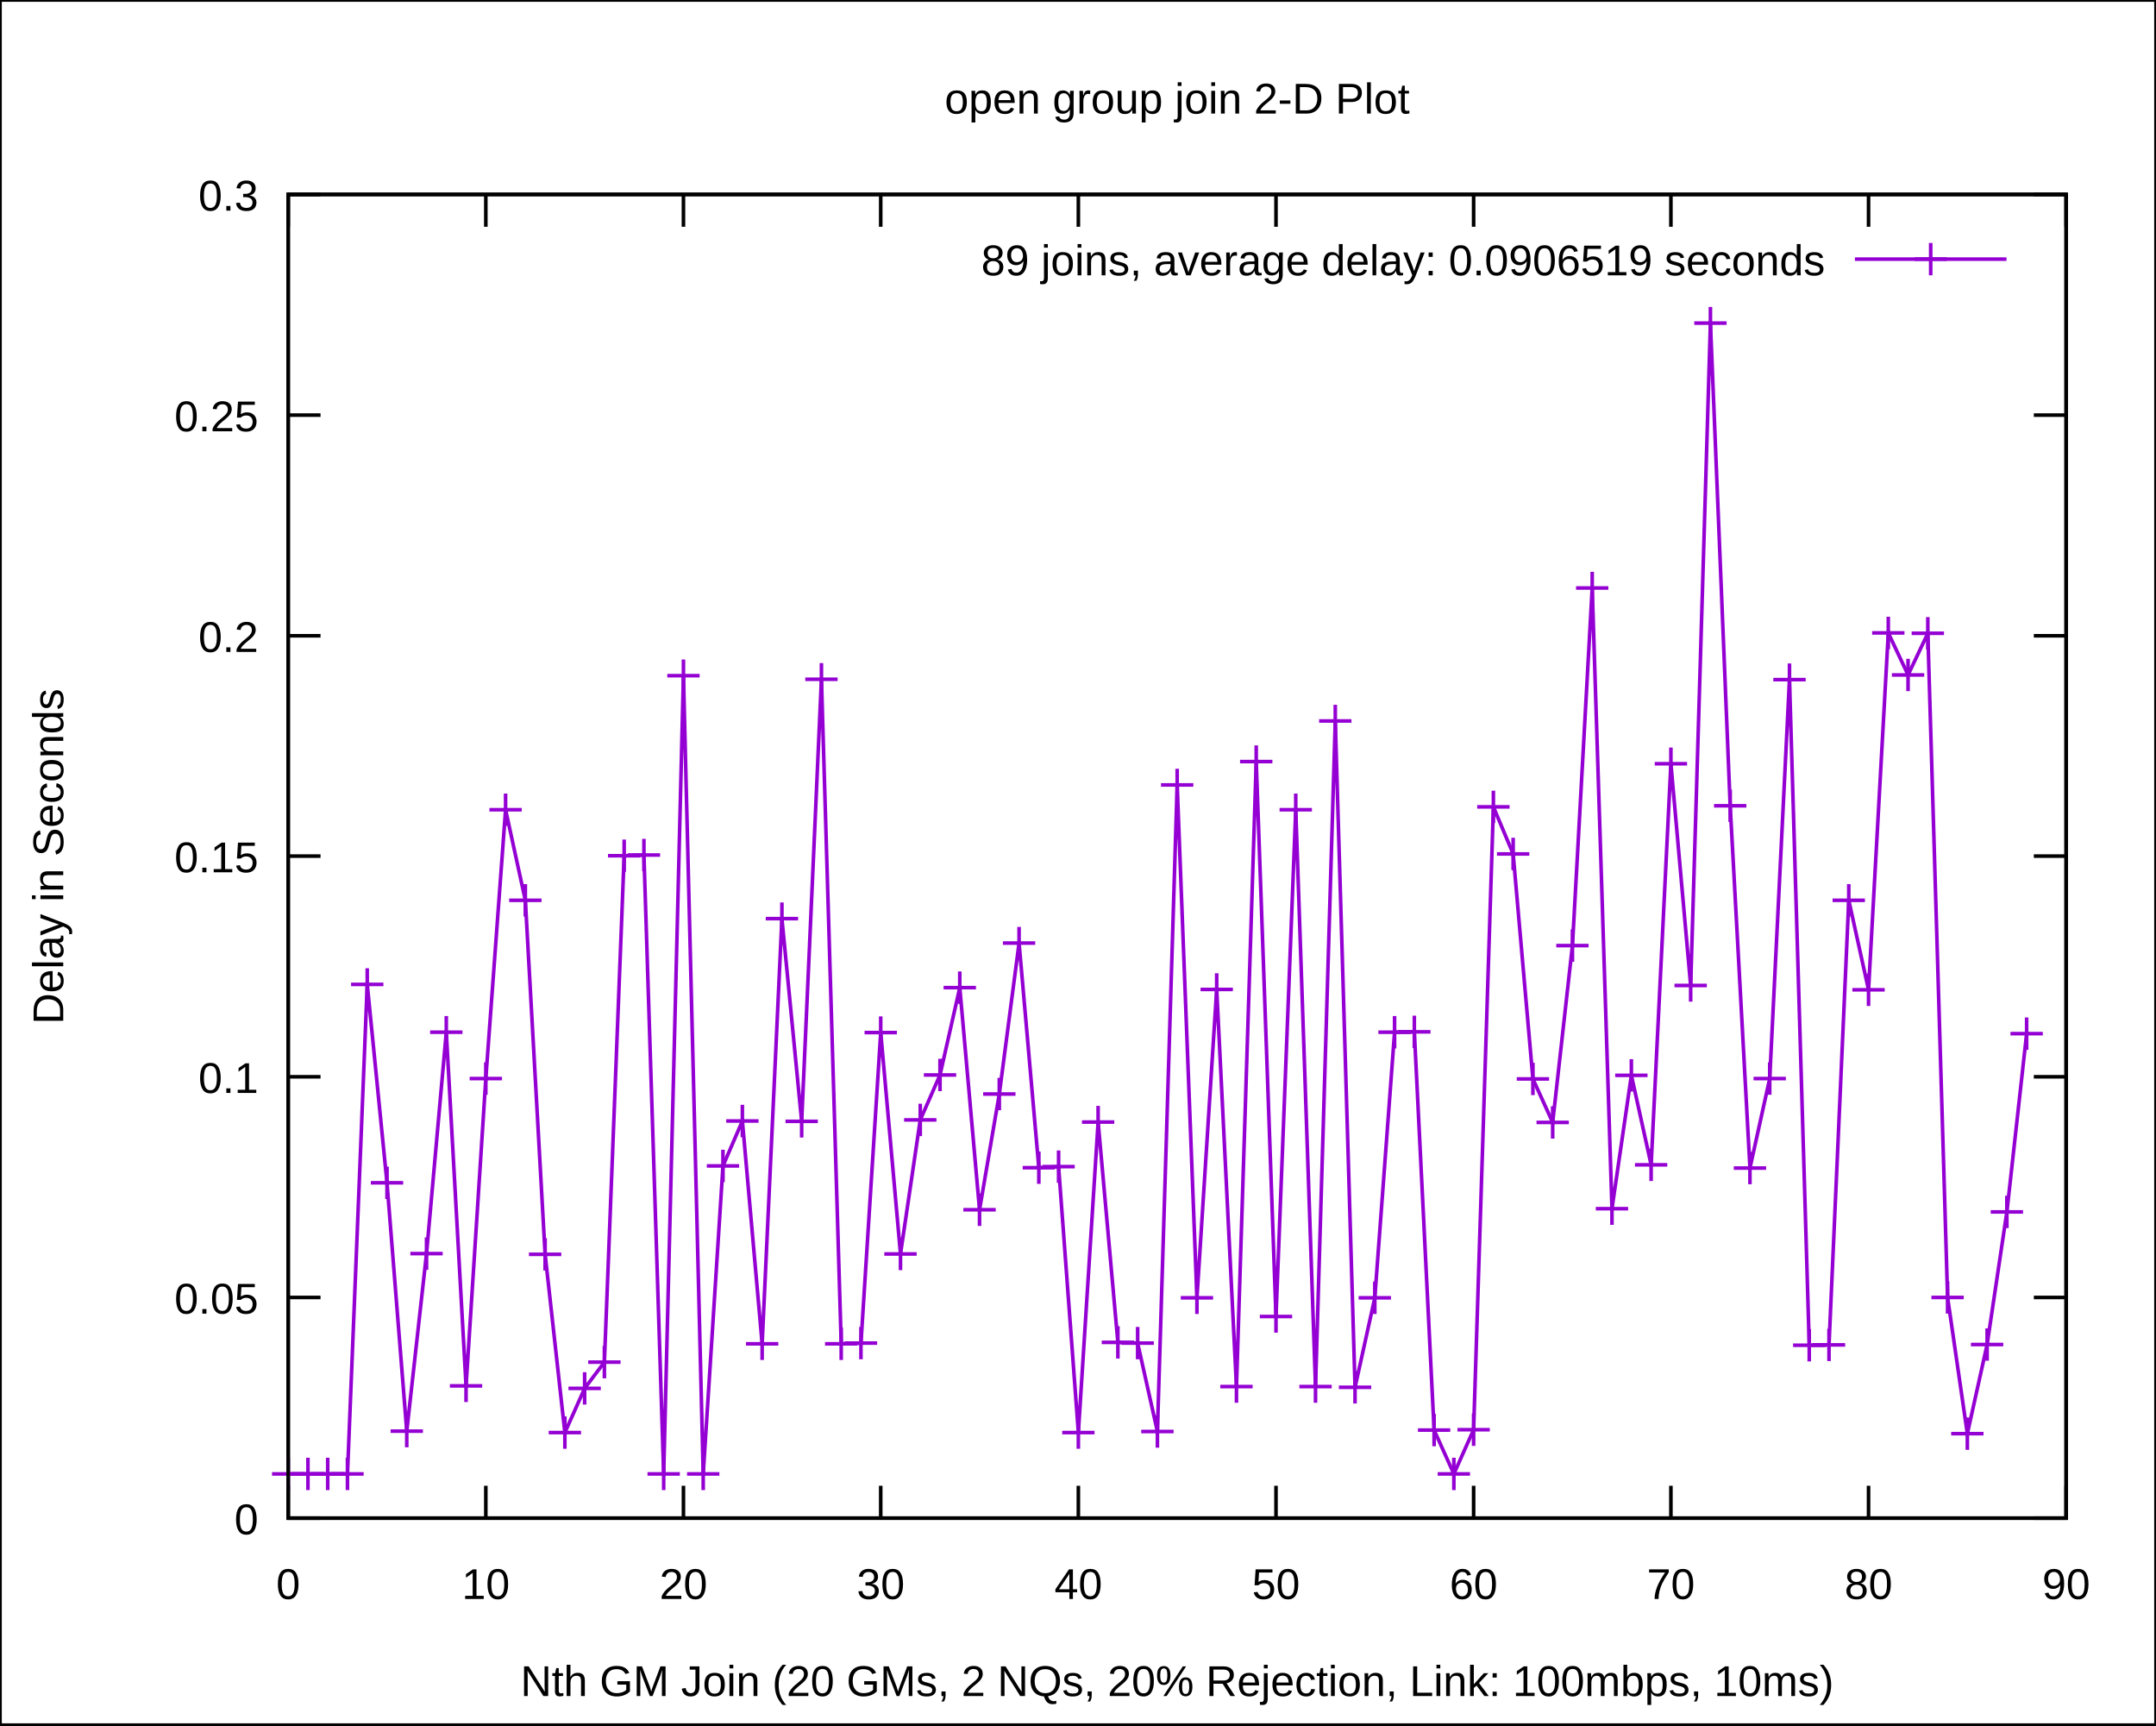
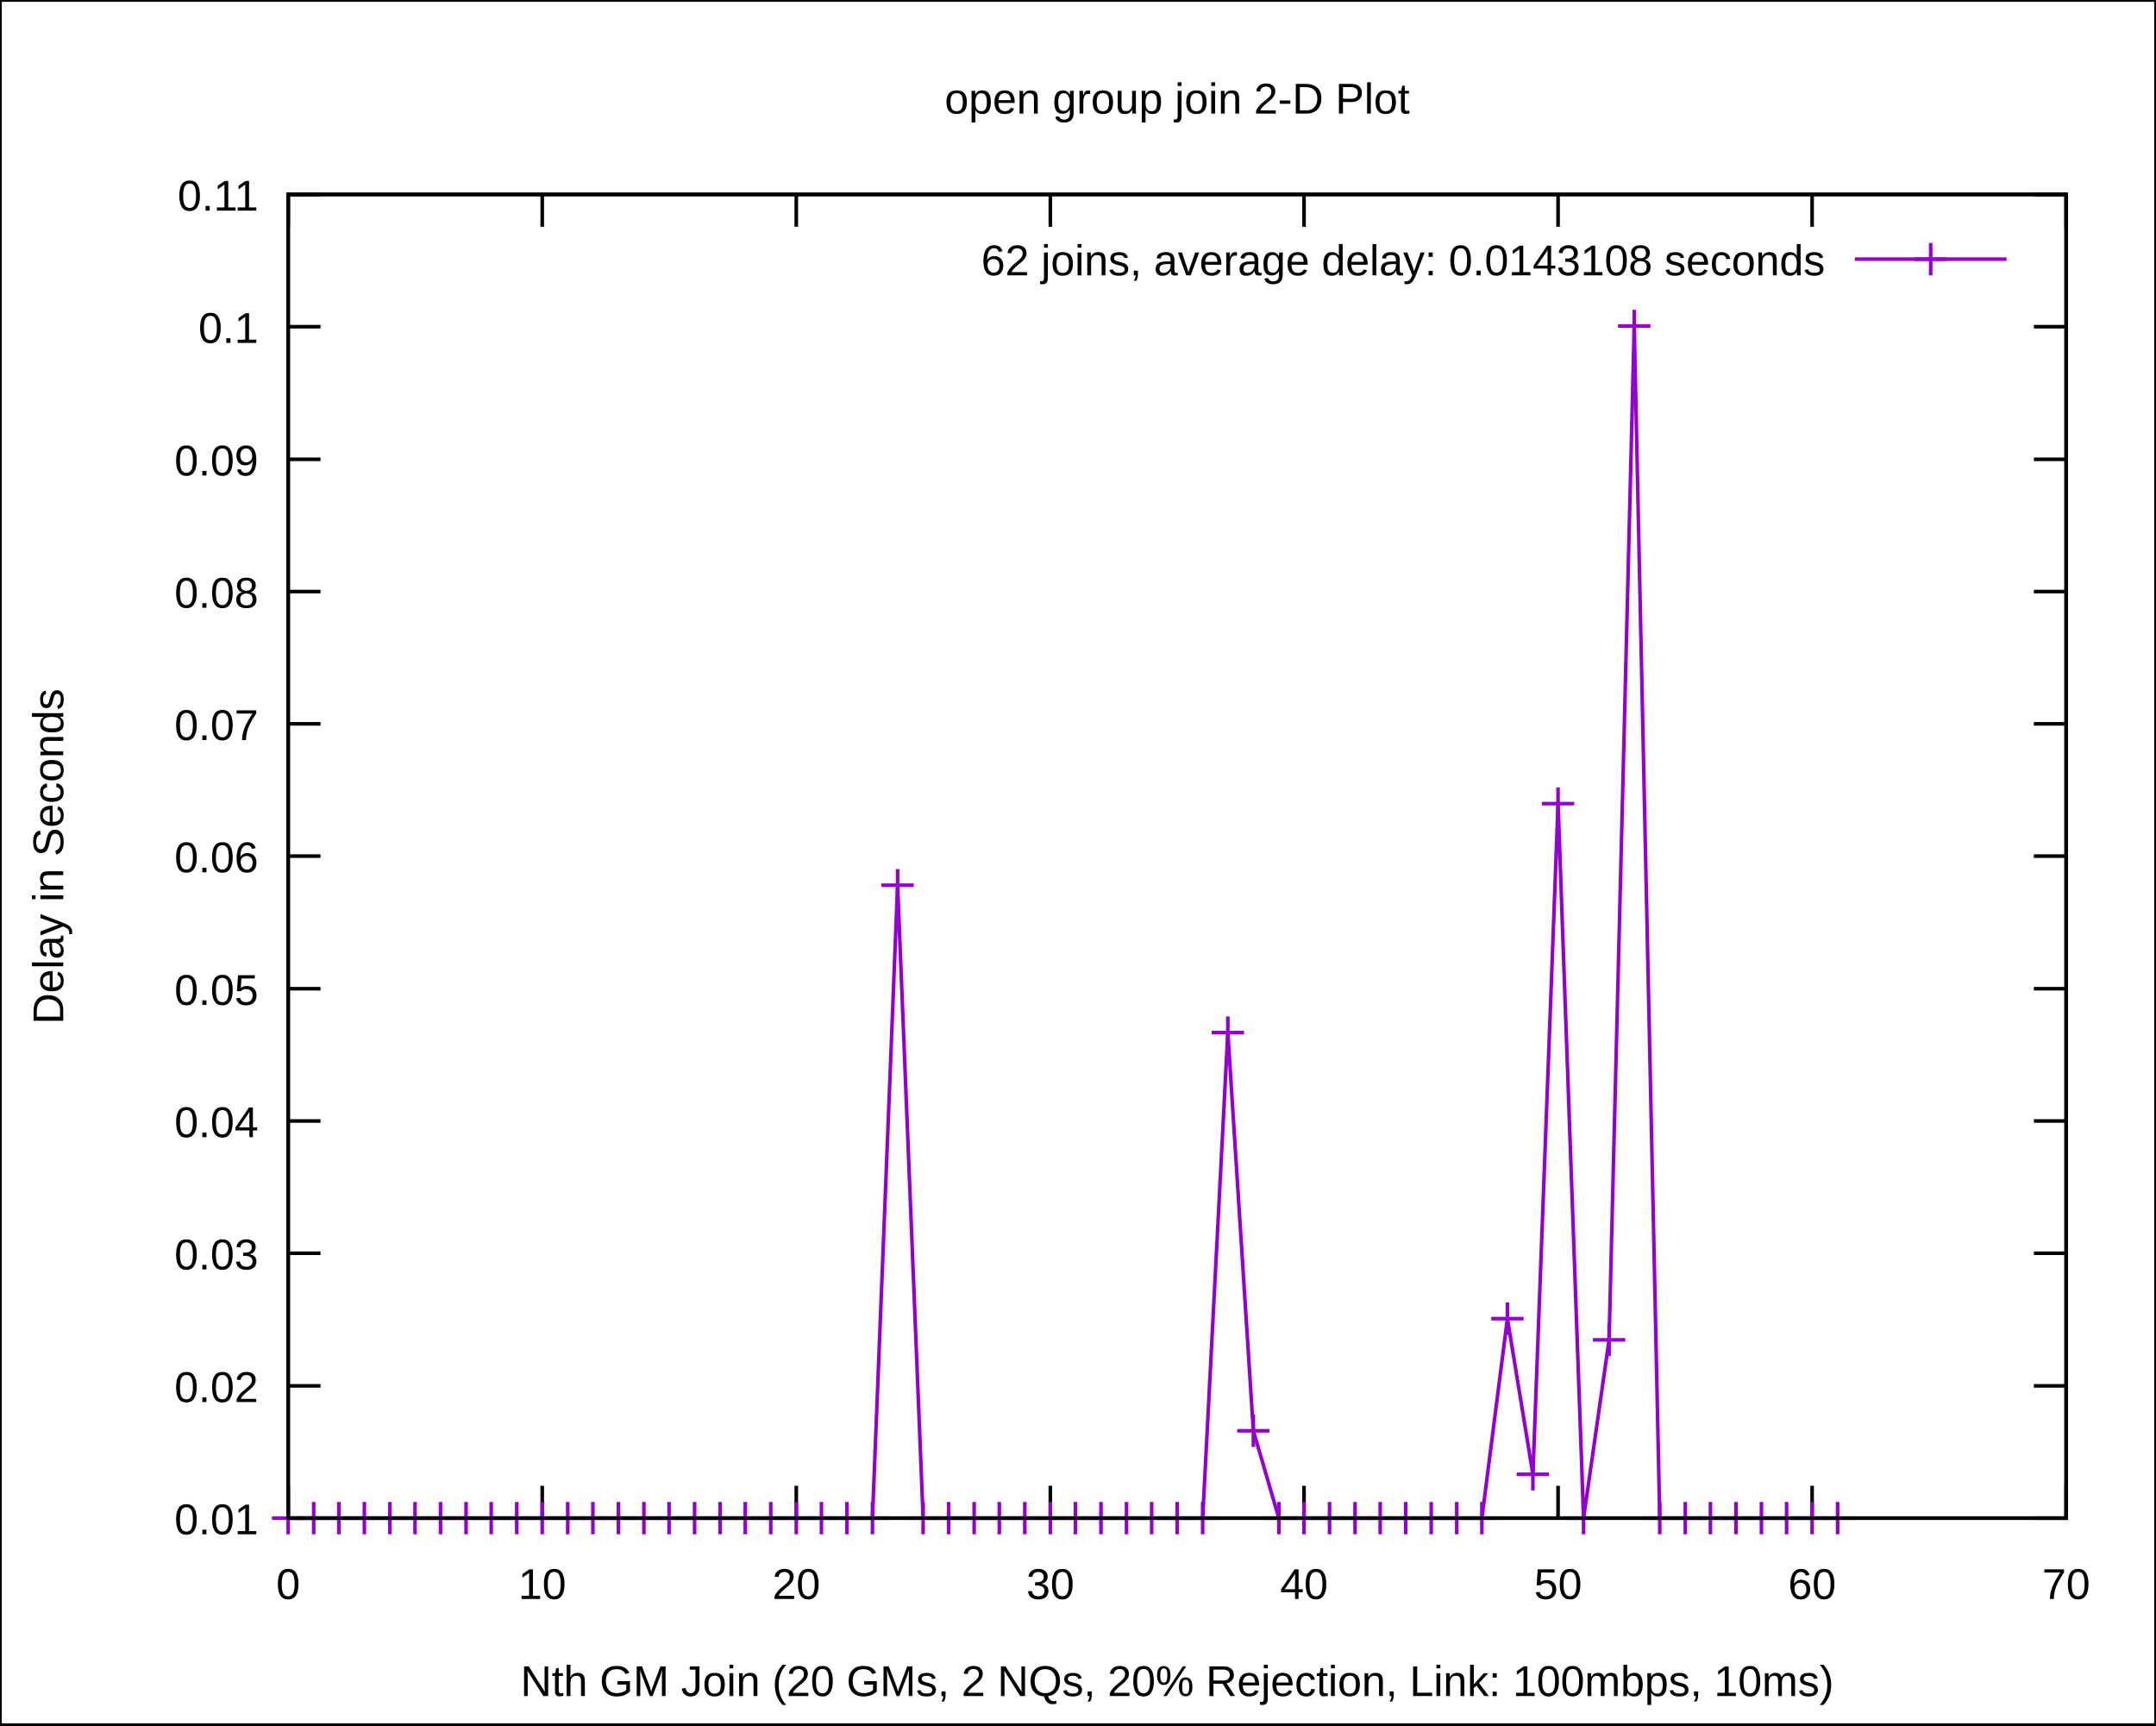
<svg xmlns="http://www.w3.org/2000/svg" xmlns:xlink="http://www.w3.org/1999/xlink" width="600" height="480" viewBox="0 0 600 480">
  <rect x="0" y="0" width="600" height="480" fill="#ffffff" stroke="black" stroke-width="1" />
  <g id="gnuplot_canvas">
    <defs>
      <circle id="gpDot" r="0.5" stroke-width="0.5" />
      <path id="gpPt0" stroke-width="0.222" stroke="currentColor" d="M-1,0 h2 M0,-1 v2" />
      <path id="gpPt1" stroke-width="0.222" stroke="currentColor" d="M-1,-1 L1,1 M1,-1 L-1,1" />
      <path id="gpPt2" stroke-width="0.222" stroke="currentColor" d="M-1,0 L1,0 M0,-1 L0,1 M-1,-1 L1,1 M-1,1 L1,-1" />
      <rect id="gpPt3" stroke-width="0.222" stroke="currentColor" x="-1" y="-1" width="2" height="2" />
      <rect id="gpPt4" stroke-width="0.222" stroke="currentColor" fill="currentColor" x="-1" y="-1" width="2" height="2" />
      <circle id="gpPt5" stroke-width="0.222" stroke="currentColor" cx="0" cy="0" r="1" />
      <use xlink:href="#gpPt5" id="gpPt6" fill="currentColor" stroke="none" />
      <path id="gpPt7" stroke-width="0.222" stroke="currentColor" d="M0,-1.33 L-1.33,0.67 L1.33,0.67 z" />
      <use xlink:href="#gpPt7" id="gpPt8" fill="currentColor" stroke="none" />
      <use xlink:href="#gpPt7" id="gpPt9" stroke="currentColor" transform="rotate(180)" />
      <use xlink:href="#gpPt9" id="gpPt10" fill="currentColor" stroke="none" />
      <use xlink:href="#gpPt3" id="gpPt11" stroke="currentColor" transform="rotate(45)" />
      <use xlink:href="#gpPt11" id="gpPt12" fill="currentColor" stroke="none" />
      <path id="gpPt13" stroke-width="0.222" stroke="currentColor" d="M0,1.330 L1.265,0.411 L0.782,-1.067 L-0.782,-1.076 L-1.265,0.411 z" />
      <use xlink:href="#gpPt13" id="gpPt14" fill="currentColor" stroke="none" />
      <filter id="textbox" filterUnits="objectBoundingBox" x="0" y="0" height="1" width="1">
        <feFlood flood-color="white" flood-opacity="1" result="bgnd" />
        <feComposite in="SourceGraphic" in2="bgnd" operator="atop" />
      </filter>
      <filter id="greybox" filterUnits="objectBoundingBox" x="0" y="0" height="1" width="1">
        <feFlood flood-color="lightgrey" flood-opacity="1" result="grey" />
        <feComposite in="SourceGraphic" in2="grey" operator="atop" />
      </filter>
    </defs>
    <g fill="none" color="white" stroke="currentColor" stroke-width="1.00" stroke-linecap="butt" stroke-linejoin="miter">
</g>
    <g fill="none" color="black" stroke="currentColor" stroke-width="1.00" stroke-linecap="butt" stroke-linejoin="miter">
      <path stroke="black" d="M80.2,422.4 L89.2,422.4 M575.0,422.4 L566.0,422.4  " />
      <g transform="translate(71.9,426.9)" stroke="none" fill="black" font-family="Arial" font-size="12.00" text-anchor="end">
        <text>
-           <tspan font-family="Arial"> 0</tspan>
-         </text>
-       </g>
-     </g>
-     <g fill="none" color="black" stroke="currentColor" stroke-width="1.00" stroke-linecap="butt" stroke-linejoin="miter">
-       <path stroke="black" d="M80.2,361.0 L89.2,361.0 M575.0,361.0 L566.0,361.0  " />
-       <g transform="translate(71.9,365.5)" stroke="none" fill="black" font-family="Arial" font-size="12.00" text-anchor="end">
+           <tspan font-family="Arial"> 0.01</tspan>
+         </text>
+       </g>
+     </g>
+     <g fill="none" color="black" stroke="currentColor" stroke-width="1.00" stroke-linecap="butt" stroke-linejoin="miter">
+       <path stroke="black" d="M80.2,385.6 L89.2,385.6 M575.0,385.6 L566.0,385.6  " />
+       <g transform="translate(71.9,390.1)" stroke="none" fill="black" font-family="Arial" font-size="12.00" text-anchor="end">
+         <text>
+           <tspan font-family="Arial"> 0.02</tspan>
+         </text>
+       </g>
+     </g>
+     <g fill="none" color="black" stroke="currentColor" stroke-width="1.00" stroke-linecap="butt" stroke-linejoin="miter">
+       <path stroke="black" d="M80.2,348.7 L89.2,348.7 M575.0,348.7 L566.0,348.7  " />
+       <g transform="translate(71.9,353.2)" stroke="none" fill="black" font-family="Arial" font-size="12.00" text-anchor="end">
+         <text>
+           <tspan font-family="Arial"> 0.03</tspan>
+         </text>
+       </g>
+     </g>
+     <g fill="none" color="black" stroke="currentColor" stroke-width="1.00" stroke-linecap="butt" stroke-linejoin="miter">
+       <path stroke="black" d="M80.2,311.9 L89.2,311.9 M575.0,311.9 L566.0,311.9  " />
+       <g transform="translate(71.9,316.4)" stroke="none" fill="black" font-family="Arial" font-size="12.00" text-anchor="end">
+         <text>
+           <tspan font-family="Arial"> 0.04</tspan>
+         </text>
+       </g>
+     </g>
+     <g fill="none" color="black" stroke="currentColor" stroke-width="1.00" stroke-linecap="butt" stroke-linejoin="miter">
+       <path stroke="black" d="M80.2,275.1 L89.2,275.1 M575.0,275.1 L566.0,275.1  " />
+       <g transform="translate(71.9,279.6)" stroke="none" fill="black" font-family="Arial" font-size="12.00" text-anchor="end">
        <text>
          <tspan font-family="Arial"> 0.05</tspan>
-         </text>
-       </g>
-     </g>
-     <g fill="none" color="black" stroke="currentColor" stroke-width="1.00" stroke-linecap="butt" stroke-linejoin="miter">
-       <path stroke="black" d="M80.2,299.6 L89.2,299.6 M575.0,299.6 L566.0,299.6  " />
-       <g transform="translate(71.9,304.1)" stroke="none" fill="black" font-family="Arial" font-size="12.00" text-anchor="end">
-         <text>
-           <tspan font-family="Arial"> 0.1</tspan>
        </text>
      </g>
    </g>
    <g fill="none" color="black" stroke="currentColor" stroke-width="1.00" stroke-linecap="butt" stroke-linejoin="miter">
      <path stroke="black" d="M80.2,238.2 L89.2,238.2 M575.0,238.2 L566.0,238.2  " />
      <g transform="translate(71.9,242.7)" stroke="none" fill="black" font-family="Arial" font-size="12.00" text-anchor="end">
        <text>
-           <tspan font-family="Arial"> 0.15</tspan>
-         </text>
-       </g>
-     </g>
-     <g fill="none" color="black" stroke="currentColor" stroke-width="1.00" stroke-linecap="butt" stroke-linejoin="miter">
-       <path stroke="black" d="M80.2,176.9 L89.2,176.9 M575.0,176.9 L566.0,176.9  " />
-       <g transform="translate(71.9,181.4)" stroke="none" fill="black" font-family="Arial" font-size="12.00" text-anchor="end">
-         <text>
-           <tspan font-family="Arial"> 0.2</tspan>
-         </text>
-       </g>
-     </g>
-     <g fill="none" color="black" stroke="currentColor" stroke-width="1.00" stroke-linecap="butt" stroke-linejoin="miter">
-       <path stroke="black" d="M80.2,115.5 L89.2,115.5 M575.0,115.5 L566.0,115.5  " />
-       <g transform="translate(71.9,120.0)" stroke="none" fill="black" font-family="Arial" font-size="12.00" text-anchor="end">
-         <text>
-           <tspan font-family="Arial"> 0.25</tspan>
+           <tspan font-family="Arial"> 0.06</tspan>
+         </text>
+       </g>
+     </g>
+     <g fill="none" color="black" stroke="currentColor" stroke-width="1.00" stroke-linecap="butt" stroke-linejoin="miter">
+       <path stroke="black" d="M80.2,201.4 L89.2,201.4 M575.0,201.4 L566.0,201.4  " />
+       <g transform="translate(71.9,205.9)" stroke="none" fill="black" font-family="Arial" font-size="12.00" text-anchor="end">
+         <text>
+           <tspan font-family="Arial"> 0.07</tspan>
+         </text>
+       </g>
+     </g>
+     <g fill="none" color="black" stroke="currentColor" stroke-width="1.00" stroke-linecap="butt" stroke-linejoin="miter">
+       <path stroke="black" d="M80.2,164.6 L89.2,164.6 M575.0,164.6 L566.0,164.6  " />
+       <g transform="translate(71.9,169.1)" stroke="none" fill="black" font-family="Arial" font-size="12.00" text-anchor="end">
+         <text>
+           <tspan font-family="Arial"> 0.08</tspan>
+         </text>
+       </g>
+     </g>
+     <g fill="none" color="black" stroke="currentColor" stroke-width="1.00" stroke-linecap="butt" stroke-linejoin="miter">
+       <path stroke="black" d="M80.2,127.8 L89.2,127.8 M575.0,127.8 L566.0,127.8  " />
+       <g transform="translate(71.9,132.3)" stroke="none" fill="black" font-family="Arial" font-size="12.00" text-anchor="end">
+         <text>
+           <tspan font-family="Arial"> 0.09</tspan>
+         </text>
+       </g>
+     </g>
+     <g fill="none" color="black" stroke="currentColor" stroke-width="1.00" stroke-linecap="butt" stroke-linejoin="miter">
+       <path stroke="black" d="M80.2,90.9 L89.2,90.9 M575.0,90.9 L566.0,90.9  " />
+       <g transform="translate(71.9,95.4)" stroke="none" fill="black" font-family="Arial" font-size="12.00" text-anchor="end">
+         <text>
+           <tspan font-family="Arial"> 0.1</tspan>
        </text>
      </g>
    </g>
    <g fill="none" color="black" stroke="currentColor" stroke-width="1.00" stroke-linecap="butt" stroke-linejoin="miter">
      <path stroke="black" d="M80.2,54.1 L89.2,54.1 M575.0,54.1 L566.0,54.1  " />
      <g transform="translate(71.9,58.6)" stroke="none" fill="black" font-family="Arial" font-size="12.00" text-anchor="end">
        <text>
-           <tspan font-family="Arial"> 0.3</tspan>
+           <tspan font-family="Arial"> 0.11</tspan>
        </text>
      </g>
    </g>
    <g fill="none" color="black" stroke="currentColor" stroke-width="1.00" stroke-linecap="butt" stroke-linejoin="miter">
      <path stroke="black" d="M80.2,422.4 L80.2,413.4 M80.2,54.1 L80.2,63.1  " />
      <g transform="translate(80.2,444.9)" stroke="none" fill="black" font-family="Arial" font-size="12.00" text-anchor="middle">
        <text>
          <tspan font-family="Arial"> 0</tspan>
        </text>
      </g>
    </g>
    <g fill="none" color="black" stroke="currentColor" stroke-width="1.00" stroke-linecap="butt" stroke-linejoin="miter">
-       <path stroke="black" d="M135.2,422.4 L135.2,413.4 M135.2,54.1 L135.2,63.1  " />
-       <g transform="translate(135.2,444.9)" stroke="none" fill="black" font-family="Arial" font-size="12.00" text-anchor="middle">
+       <path stroke="black" d="M150.9,422.4 L150.9,413.4 M150.9,54.1 L150.9,63.1  " />
+       <g transform="translate(150.9,444.9)" stroke="none" fill="black" font-family="Arial" font-size="12.00" text-anchor="middle">
        <text>
          <tspan font-family="Arial"> 10</tspan>
        </text>
      </g>
    </g>
    <g fill="none" color="black" stroke="currentColor" stroke-width="1.00" stroke-linecap="butt" stroke-linejoin="miter">
-       <path stroke="black" d="M190.2,422.4 L190.2,413.4 M190.2,54.1 L190.2,63.1  " />
-       <g transform="translate(190.2,444.9)" stroke="none" fill="black" font-family="Arial" font-size="12.00" text-anchor="middle">
+       <path stroke="black" d="M221.6,422.4 L221.6,413.4 M221.6,54.1 L221.6,63.1  " />
+       <g transform="translate(221.6,444.9)" stroke="none" fill="black" font-family="Arial" font-size="12.00" text-anchor="middle">
        <text>
          <tspan font-family="Arial"> 20</tspan>
        </text>
      </g>
    </g>
    <g fill="none" color="black" stroke="currentColor" stroke-width="1.00" stroke-linecap="butt" stroke-linejoin="miter">
-       <path stroke="black" d="M245.1,422.4 L245.1,413.4 M245.1,54.1 L245.1,63.1  " />
-       <g transform="translate(245.1,444.9)" stroke="none" fill="black" font-family="Arial" font-size="12.00" text-anchor="middle">
+       <path stroke="black" d="M292.3,422.4 L292.3,413.4 M292.3,54.1 L292.3,63.1  " />
+       <g transform="translate(292.3,444.9)" stroke="none" fill="black" font-family="Arial" font-size="12.00" text-anchor="middle">
        <text>
          <tspan font-family="Arial"> 30</tspan>
        </text>
      </g>
    </g>
    <g fill="none" color="black" stroke="currentColor" stroke-width="1.00" stroke-linecap="butt" stroke-linejoin="miter">
-       <path stroke="black" d="M300.1,422.4 L300.1,413.4 M300.1,54.1 L300.1,63.1  " />
-       <g transform="translate(300.1,444.9)" stroke="none" fill="black" font-family="Arial" font-size="12.00" text-anchor="middle">
+       <path stroke="black" d="M362.9,422.4 L362.9,413.4 M362.9,54.1 L362.9,63.1  " />
+       <g transform="translate(362.9,444.9)" stroke="none" fill="black" font-family="Arial" font-size="12.00" text-anchor="middle">
        <text>
          <tspan font-family="Arial"> 40</tspan>
        </text>
      </g>
    </g>
    <g fill="none" color="black" stroke="currentColor" stroke-width="1.00" stroke-linecap="butt" stroke-linejoin="miter">
-       <path stroke="black" d="M355.1,422.4 L355.1,413.4 M355.1,54.1 L355.1,63.1  " />
-       <g transform="translate(355.1,444.9)" stroke="none" fill="black" font-family="Arial" font-size="12.00" text-anchor="middle">
+       <path stroke="black" d="M433.6,422.4 L433.6,413.4 M433.6,54.1 L433.6,63.1  " />
+       <g transform="translate(433.6,444.9)" stroke="none" fill="black" font-family="Arial" font-size="12.00" text-anchor="middle">
        <text>
          <tspan font-family="Arial"> 50</tspan>
        </text>
      </g>
    </g>
    <g fill="none" color="black" stroke="currentColor" stroke-width="1.00" stroke-linecap="butt" stroke-linejoin="miter">
-       <path stroke="black" d="M410.1,422.4 L410.1,413.4 M410.1,54.1 L410.1,63.1  " />
-       <g transform="translate(410.1,444.9)" stroke="none" fill="black" font-family="Arial" font-size="12.00" text-anchor="middle">
+       <path stroke="black" d="M504.3,422.4 L504.3,413.4 M504.3,54.1 L504.3,63.1  " />
+       <g transform="translate(504.3,444.9)" stroke="none" fill="black" font-family="Arial" font-size="12.00" text-anchor="middle">
        <text>
          <tspan font-family="Arial"> 60</tspan>
-         </text>
-       </g>
-     </g>
-     <g fill="none" color="black" stroke="currentColor" stroke-width="1.00" stroke-linecap="butt" stroke-linejoin="miter">
-       <path stroke="black" d="M465.0,422.4 L465.0,413.4 M465.0,54.1 L465.0,63.1  " />
-       <g transform="translate(465.0,444.9)" stroke="none" fill="black" font-family="Arial" font-size="12.00" text-anchor="middle">
-         <text>
-           <tspan font-family="Arial"> 70</tspan>
-         </text>
-       </g>
-     </g>
-     <g fill="none" color="black" stroke="currentColor" stroke-width="1.00" stroke-linecap="butt" stroke-linejoin="miter">
-       <path stroke="black" d="M520.0,422.4 L520.0,413.4 M520.0,54.1 L520.0,63.1  " />
-       <g transform="translate(520.0,444.9)" stroke="none" fill="black" font-family="Arial" font-size="12.00" text-anchor="middle">
-         <text>
-           <tspan font-family="Arial"> 80</tspan>
        </text>
      </g>
    </g>
    <g fill="none" color="black" stroke="currentColor" stroke-width="1.00" stroke-linecap="butt" stroke-linejoin="miter">
      <path stroke="black" d="M575.0,422.4 L575.0,413.4 M575.0,54.1 L575.0,63.1  " />
      <g transform="translate(575.0,444.9)" stroke="none" fill="black" font-family="Arial" font-size="12.00" text-anchor="middle">
        <text>
-           <tspan font-family="Arial"> 90</tspan>
+           <tspan font-family="Arial"> 70</tspan>
        </text>
      </g>
    </g>
    <g fill="none" color="black" stroke="currentColor" stroke-width="1.00" stroke-linecap="butt" stroke-linejoin="miter">
</g>
    <g fill="none" color="black" stroke="currentColor" stroke-width="1.00" stroke-linecap="butt" stroke-linejoin="miter">
      <path stroke="black" d="M80.2,54.1 L80.2,422.4 L575.0,422.4 L575.0,54.1 L80.2,54.1 Z  " />
    </g>
    <g fill="none" color="black" stroke="currentColor" stroke-width="1.00" stroke-linecap="butt" stroke-linejoin="miter">
      <g transform="translate(17.6,238.3) rotate(270)" stroke="none" fill="black" font-family="Arial" font-size="12.00" text-anchor="middle">
        <text>
          <tspan font-family="Arial">Delay in Seconds</tspan>
        </text>
      </g>
    </g>
    <g fill="none" color="black" stroke="currentColor" stroke-width="1.00" stroke-linecap="butt" stroke-linejoin="miter">
      <g transform="translate(327.6,471.9)" stroke="none" fill="black" font-family="Arial" font-size="12.00" text-anchor="middle">
        <text>
          <tspan font-family="Arial">Nth GM Join (20 GMs, 2 NQs, 20% Rejection, Link: 100mbps, 10ms)</tspan>
        </text>
      </g>
    </g>
    <g fill="none" color="black" stroke="currentColor" stroke-width="1.00" stroke-linecap="butt" stroke-linejoin="miter">
      <g transform="translate(327.6,31.6)" stroke="none" fill="black" font-family="Arial" font-size="12.00" text-anchor="middle">
        <text>
          <tspan font-family="Arial">open group join 2-D Plot</tspan>
        </text>
      </g>
    </g>
    <g id="gnuplot_plot_1">
      <g fill="none" color="black" stroke="currentColor" stroke-width="1.00" stroke-linecap="butt" stroke-linejoin="miter">
        <g id="gnuplot_plot_1_keyentry" visibility="visible">
          <g transform="translate(507.9,76.6)" stroke="none" fill="black" font-family="Arial" font-size="12.00" text-anchor="end">
            <text>
-               <tspan font-family="Arial">89 joins, average delay: 0.0906519 seconds</tspan>
+               <tspan font-family="Arial">62 joins, average delay: 0.0143108 seconds</tspan>
            </text>
          </g>
        </g>
        <g fill="none" color="black" stroke="currentColor" stroke-width="1.00" stroke-linecap="butt" stroke-linejoin="miter">
          <path stroke="rgb(148,   0, 211)" d="M516.2,72.1 L558.4,72.1  " />
        </g>
-         <path stroke="rgb(148,   0, 211)" d="M80.2,410.1 L85.7,410.1 L91.2,410.1 L96.7,410.1 L102.2,273.9 L107.7,329.1 L113.2,398.2 L118.7,348.8   L124.2,287.2 L129.7,385.6 L135.2,300.1 L140.7,225.3 L146.2,250.5 L151.7,349.0 L157.2,398.6 L162.7,386.3   L168.2,379.0 L173.7,238.1 L179.2,237.9 L184.7,410.1 L190.2,188.0 L195.7,410.1 L201.2,324.4 L206.6,311.9   L212.1,373.9 L217.6,255.6 L223.1,312.0 L228.6,189.0 L234.1,373.9 L239.6,373.7 L245.1,287.3 L250.6,348.9   L256.1,311.6 L261.6,299.1 L267.1,274.8 L272.6,336.6 L278.1,304.4 L283.6,262.4 L289.1,324.9 L294.6,324.6   L300.1,398.6 L305.6,312.2 L311.1,373.5 L316.6,373.7 L322.1,398.3 L327.6,218.4 L333.1,361.1 L338.6,275.3   L344.1,385.8 L349.6,211.9 L355.1,366.3 L360.6,225.3 L366.1,385.8 L371.6,200.6 L377.1,386.0 L382.6,361.1   L388.1,287.2 L393.6,287.1 L399.1,397.9 L404.6,410.1 L410.1,397.8 L415.6,224.5 L421.1,237.6 L426.6,300.2   L432.1,312.3 L437.6,263.1 L443.1,163.6 L448.6,336.3 L454.0,299.2 L459.5,324.1 L465.0,212.5 L470.5,274.2   L476.0,89.9 L481.5,224.2 L487.0,325.0 L492.5,300.1 L498.0,189.1 L503.5,374.3 L509.0,374.2 L514.5,250.5   L520.0,275.4 L525.5,176.1 L531.0,187.8 L536.5,176.2 L542.0,361.0 L547.5,398.9 L553.0,374.1 L558.5,337.2   L564.0,287.6  " />
-         <use xlink:href="#gpPt0" transform="translate(80.2,410.1) scale(4.50)" color="rgb(148,   0, 211)" />
-         <use xlink:href="#gpPt0" transform="translate(85.7,410.1) scale(4.50)" color="rgb(148,   0, 211)" />
-         <use xlink:href="#gpPt0" transform="translate(91.2,410.1) scale(4.50)" color="rgb(148,   0, 211)" />
-         <use xlink:href="#gpPt0" transform="translate(96.7,410.1) scale(4.50)" color="rgb(148,   0, 211)" />
-         <use xlink:href="#gpPt0" transform="translate(102.2,273.9) scale(4.50)" color="rgb(148,   0, 211)" />
-         <use xlink:href="#gpPt0" transform="translate(107.7,329.1) scale(4.50)" color="rgb(148,   0, 211)" />
-         <use xlink:href="#gpPt0" transform="translate(113.2,398.2) scale(4.50)" color="rgb(148,   0, 211)" />
-         <use xlink:href="#gpPt0" transform="translate(118.7,348.8) scale(4.50)" color="rgb(148,   0, 211)" />
-         <use xlink:href="#gpPt0" transform="translate(124.2,287.2) scale(4.50)" color="rgb(148,   0, 211)" />
-         <use xlink:href="#gpPt0" transform="translate(129.7,385.6) scale(4.50)" color="rgb(148,   0, 211)" />
-         <use xlink:href="#gpPt0" transform="translate(135.2,300.1) scale(4.50)" color="rgb(148,   0, 211)" />
-         <use xlink:href="#gpPt0" transform="translate(140.7,225.3) scale(4.50)" color="rgb(148,   0, 211)" />
-         <use xlink:href="#gpPt0" transform="translate(146.2,250.5) scale(4.50)" color="rgb(148,   0, 211)" />
-         <use xlink:href="#gpPt0" transform="translate(151.7,349.0) scale(4.50)" color="rgb(148,   0, 211)" />
-         <use xlink:href="#gpPt0" transform="translate(157.2,398.6) scale(4.50)" color="rgb(148,   0, 211)" />
-         <use xlink:href="#gpPt0" transform="translate(162.7,386.3) scale(4.50)" color="rgb(148,   0, 211)" />
-         <use xlink:href="#gpPt0" transform="translate(168.2,379.0) scale(4.50)" color="rgb(148,   0, 211)" />
-         <use xlink:href="#gpPt0" transform="translate(173.7,238.1) scale(4.50)" color="rgb(148,   0, 211)" />
-         <use xlink:href="#gpPt0" transform="translate(179.2,237.9) scale(4.50)" color="rgb(148,   0, 211)" />
-         <use xlink:href="#gpPt0" transform="translate(184.7,410.1) scale(4.50)" color="rgb(148,   0, 211)" />
-         <use xlink:href="#gpPt0" transform="translate(190.2,188.0) scale(4.50)" color="rgb(148,   0, 211)" />
-         <use xlink:href="#gpPt0" transform="translate(195.7,410.1) scale(4.50)" color="rgb(148,   0, 211)" />
-         <use xlink:href="#gpPt0" transform="translate(201.2,324.4) scale(4.50)" color="rgb(148,   0, 211)" />
-         <use xlink:href="#gpPt0" transform="translate(206.6,311.9) scale(4.50)" color="rgb(148,   0, 211)" />
-         <use xlink:href="#gpPt0" transform="translate(212.1,373.9) scale(4.50)" color="rgb(148,   0, 211)" />
-         <use xlink:href="#gpPt0" transform="translate(217.6,255.6) scale(4.50)" color="rgb(148,   0, 211)" />
-         <use xlink:href="#gpPt0" transform="translate(223.1,312.0) scale(4.50)" color="rgb(148,   0, 211)" />
-         <use xlink:href="#gpPt0" transform="translate(228.6,189.0) scale(4.50)" color="rgb(148,   0, 211)" />
-         <use xlink:href="#gpPt0" transform="translate(234.1,373.9) scale(4.50)" color="rgb(148,   0, 211)" />
-         <use xlink:href="#gpPt0" transform="translate(239.6,373.7) scale(4.50)" color="rgb(148,   0, 211)" />
-         <use xlink:href="#gpPt0" transform="translate(245.1,287.3) scale(4.50)" color="rgb(148,   0, 211)" />
-         <use xlink:href="#gpPt0" transform="translate(250.6,348.9) scale(4.50)" color="rgb(148,   0, 211)" />
-         <use xlink:href="#gpPt0" transform="translate(256.1,311.6) scale(4.50)" color="rgb(148,   0, 211)" />
-         <use xlink:href="#gpPt0" transform="translate(261.6,299.1) scale(4.50)" color="rgb(148,   0, 211)" />
-         <use xlink:href="#gpPt0" transform="translate(267.1,274.8) scale(4.50)" color="rgb(148,   0, 211)" />
-         <use xlink:href="#gpPt0" transform="translate(272.6,336.6) scale(4.50)" color="rgb(148,   0, 211)" />
-         <use xlink:href="#gpPt0" transform="translate(278.1,304.4) scale(4.50)" color="rgb(148,   0, 211)" />
-         <use xlink:href="#gpPt0" transform="translate(283.6,262.4) scale(4.50)" color="rgb(148,   0, 211)" />
-         <use xlink:href="#gpPt0" transform="translate(289.1,324.9) scale(4.50)" color="rgb(148,   0, 211)" />
-         <use xlink:href="#gpPt0" transform="translate(294.6,324.6) scale(4.50)" color="rgb(148,   0, 211)" />
-         <use xlink:href="#gpPt0" transform="translate(300.1,398.6) scale(4.50)" color="rgb(148,   0, 211)" />
-         <use xlink:href="#gpPt0" transform="translate(305.6,312.2) scale(4.50)" color="rgb(148,   0, 211)" />
-         <use xlink:href="#gpPt0" transform="translate(311.1,373.5) scale(4.50)" color="rgb(148,   0, 211)" />
-         <use xlink:href="#gpPt0" transform="translate(316.6,373.7) scale(4.50)" color="rgb(148,   0, 211)" />
-         <use xlink:href="#gpPt0" transform="translate(322.1,398.3) scale(4.50)" color="rgb(148,   0, 211)" />
-         <use xlink:href="#gpPt0" transform="translate(327.6,218.4) scale(4.50)" color="rgb(148,   0, 211)" />
-         <use xlink:href="#gpPt0" transform="translate(333.1,361.1) scale(4.50)" color="rgb(148,   0, 211)" />
-         <use xlink:href="#gpPt0" transform="translate(338.6,275.3) scale(4.50)" color="rgb(148,   0, 211)" />
-         <use xlink:href="#gpPt0" transform="translate(344.1,385.8) scale(4.50)" color="rgb(148,   0, 211)" />
-         <use xlink:href="#gpPt0" transform="translate(349.6,211.9) scale(4.50)" color="rgb(148,   0, 211)" />
-         <use xlink:href="#gpPt0" transform="translate(355.1,366.3) scale(4.50)" color="rgb(148,   0, 211)" />
-         <use xlink:href="#gpPt0" transform="translate(360.6,225.3) scale(4.50)" color="rgb(148,   0, 211)" />
-         <use xlink:href="#gpPt0" transform="translate(366.1,385.8) scale(4.50)" color="rgb(148,   0, 211)" />
-         <use xlink:href="#gpPt0" transform="translate(371.6,200.6) scale(4.50)" color="rgb(148,   0, 211)" />
-         <use xlink:href="#gpPt0" transform="translate(377.1,386.0) scale(4.50)" color="rgb(148,   0, 211)" />
-         <use xlink:href="#gpPt0" transform="translate(382.6,361.1) scale(4.50)" color="rgb(148,   0, 211)" />
-         <use xlink:href="#gpPt0" transform="translate(388.1,287.2) scale(4.50)" color="rgb(148,   0, 211)" />
-         <use xlink:href="#gpPt0" transform="translate(393.6,287.1) scale(4.50)" color="rgb(148,   0, 211)" />
-         <use xlink:href="#gpPt0" transform="translate(399.1,397.9) scale(4.50)" color="rgb(148,   0, 211)" />
-         <use xlink:href="#gpPt0" transform="translate(404.6,410.1) scale(4.50)" color="rgb(148,   0, 211)" />
-         <use xlink:href="#gpPt0" transform="translate(410.1,397.8) scale(4.50)" color="rgb(148,   0, 211)" />
-         <use xlink:href="#gpPt0" transform="translate(415.6,224.5) scale(4.50)" color="rgb(148,   0, 211)" />
-         <use xlink:href="#gpPt0" transform="translate(421.1,237.6) scale(4.50)" color="rgb(148,   0, 211)" />
-         <use xlink:href="#gpPt0" transform="translate(426.6,300.2) scale(4.50)" color="rgb(148,   0, 211)" />
-         <use xlink:href="#gpPt0" transform="translate(432.1,312.3) scale(4.50)" color="rgb(148,   0, 211)" />
-         <use xlink:href="#gpPt0" transform="translate(437.6,263.1) scale(4.50)" color="rgb(148,   0, 211)" />
-         <use xlink:href="#gpPt0" transform="translate(443.1,163.6) scale(4.50)" color="rgb(148,   0, 211)" />
-         <use xlink:href="#gpPt0" transform="translate(448.6,336.3) scale(4.50)" color="rgb(148,   0, 211)" />
-         <use xlink:href="#gpPt0" transform="translate(454.0,299.2) scale(4.50)" color="rgb(148,   0, 211)" />
-         <use xlink:href="#gpPt0" transform="translate(459.5,324.1) scale(4.50)" color="rgb(148,   0, 211)" />
-         <use xlink:href="#gpPt0" transform="translate(465.0,212.5) scale(4.50)" color="rgb(148,   0, 211)" />
-         <use xlink:href="#gpPt0" transform="translate(470.5,274.2) scale(4.50)" color="rgb(148,   0, 211)" />
-         <use xlink:href="#gpPt0" transform="translate(476.0,89.9) scale(4.50)" color="rgb(148,   0, 211)" />
-         <use xlink:href="#gpPt0" transform="translate(481.5,224.2) scale(4.50)" color="rgb(148,   0, 211)" />
-         <use xlink:href="#gpPt0" transform="translate(487.0,325.0) scale(4.50)" color="rgb(148,   0, 211)" />
-         <use xlink:href="#gpPt0" transform="translate(492.5,300.1) scale(4.50)" color="rgb(148,   0, 211)" />
-         <use xlink:href="#gpPt0" transform="translate(498.0,189.1) scale(4.50)" color="rgb(148,   0, 211)" />
-         <use xlink:href="#gpPt0" transform="translate(503.5,374.3) scale(4.50)" color="rgb(148,   0, 211)" />
-         <use xlink:href="#gpPt0" transform="translate(509.0,374.2) scale(4.50)" color="rgb(148,   0, 211)" />
-         <use xlink:href="#gpPt0" transform="translate(514.5,250.5) scale(4.50)" color="rgb(148,   0, 211)" />
-         <use xlink:href="#gpPt0" transform="translate(520.0,275.4) scale(4.50)" color="rgb(148,   0, 211)" />
-         <use xlink:href="#gpPt0" transform="translate(525.5,176.1) scale(4.50)" color="rgb(148,   0, 211)" />
-         <use xlink:href="#gpPt0" transform="translate(531.0,187.8) scale(4.50)" color="rgb(148,   0, 211)" />
-         <use xlink:href="#gpPt0" transform="translate(536.5,176.2) scale(4.50)" color="rgb(148,   0, 211)" />
-         <use xlink:href="#gpPt0" transform="translate(542.0,361.0) scale(4.50)" color="rgb(148,   0, 211)" />
-         <use xlink:href="#gpPt0" transform="translate(547.5,398.9) scale(4.50)" color="rgb(148,   0, 211)" />
-         <use xlink:href="#gpPt0" transform="translate(553.0,374.1) scale(4.50)" color="rgb(148,   0, 211)" />
-         <use xlink:href="#gpPt0" transform="translate(558.5,337.2) scale(4.50)" color="rgb(148,   0, 211)" />
-         <use xlink:href="#gpPt0" transform="translate(564.0,287.6) scale(4.50)" color="rgb(148,   0, 211)" />
+         <path stroke="rgb(148,   0, 211)" d="M80.2,422.4 L87.3,422.4 L94.3,422.4 L101.4,422.4 L108.5,422.4 L115.5,422.4 L122.6,422.4 L129.7,422.4   L136.7,422.4 L143.8,422.4 L150.9,422.4 L158.0,422.4 L165.0,422.4 L172.1,422.4 L179.2,422.4 L186.2,422.4   L193.3,422.4 L200.4,422.4 L207.4,422.4 L214.5,422.4 L221.6,422.4 L228.6,422.4 L235.7,422.4 L242.8,422.4   L249.8,246.3 L256.9,422.4 L264.0,422.4 L271.1,422.4 L278.1,422.4 L285.2,422.4 L292.3,422.4 L299.3,422.4   L306.4,422.4 L313.5,422.4 L320.5,422.4 L327.6,422.4 L334.7,422.4 L341.7,287.3 L348.8,398.1 L355.9,422.4   L362.9,422.4 L370.0,422.4 L377.1,422.4 L384.1,422.4 L391.2,422.4 L398.3,422.4 L405.4,422.4 L412.4,422.4   L419.5,366.9 L426.6,410.2 L433.6,223.6 L440.7,422.4 L447.8,372.8 L454.8,90.7 L461.9,422.4 L469.0,422.4   L476.0,422.4 L483.1,422.4 L490.2,422.4 L497.2,422.4 L504.3,422.4 L511.4,422.4  " />
+         <use xlink:href="#gpPt0" transform="translate(80.2,422.4) scale(4.50)" color="rgb(148,   0, 211)" />
+         <use xlink:href="#gpPt0" transform="translate(87.3,422.4) scale(4.50)" color="rgb(148,   0, 211)" />
+         <use xlink:href="#gpPt0" transform="translate(94.3,422.4) scale(4.50)" color="rgb(148,   0, 211)" />
+         <use xlink:href="#gpPt0" transform="translate(101.4,422.4) scale(4.50)" color="rgb(148,   0, 211)" />
+         <use xlink:href="#gpPt0" transform="translate(108.5,422.4) scale(4.50)" color="rgb(148,   0, 211)" />
+         <use xlink:href="#gpPt0" transform="translate(115.5,422.4) scale(4.50)" color="rgb(148,   0, 211)" />
+         <use xlink:href="#gpPt0" transform="translate(122.6,422.4) scale(4.50)" color="rgb(148,   0, 211)" />
+         <use xlink:href="#gpPt0" transform="translate(129.7,422.4) scale(4.50)" color="rgb(148,   0, 211)" />
+         <use xlink:href="#gpPt0" transform="translate(136.7,422.4) scale(4.50)" color="rgb(148,   0, 211)" />
+         <use xlink:href="#gpPt0" transform="translate(143.8,422.4) scale(4.50)" color="rgb(148,   0, 211)" />
+         <use xlink:href="#gpPt0" transform="translate(150.9,422.4) scale(4.50)" color="rgb(148,   0, 211)" />
+         <use xlink:href="#gpPt0" transform="translate(158.0,422.4) scale(4.50)" color="rgb(148,   0, 211)" />
+         <use xlink:href="#gpPt0" transform="translate(165.0,422.4) scale(4.50)" color="rgb(148,   0, 211)" />
+         <use xlink:href="#gpPt0" transform="translate(172.1,422.4) scale(4.50)" color="rgb(148,   0, 211)" />
+         <use xlink:href="#gpPt0" transform="translate(179.2,422.4) scale(4.50)" color="rgb(148,   0, 211)" />
+         <use xlink:href="#gpPt0" transform="translate(186.2,422.4) scale(4.50)" color="rgb(148,   0, 211)" />
+         <use xlink:href="#gpPt0" transform="translate(193.3,422.4) scale(4.50)" color="rgb(148,   0, 211)" />
+         <use xlink:href="#gpPt0" transform="translate(200.4,422.4) scale(4.50)" color="rgb(148,   0, 211)" />
+         <use xlink:href="#gpPt0" transform="translate(207.4,422.4) scale(4.50)" color="rgb(148,   0, 211)" />
+         <use xlink:href="#gpPt0" transform="translate(214.5,422.4) scale(4.50)" color="rgb(148,   0, 211)" />
+         <use xlink:href="#gpPt0" transform="translate(221.6,422.4) scale(4.50)" color="rgb(148,   0, 211)" />
+         <use xlink:href="#gpPt0" transform="translate(228.6,422.4) scale(4.50)" color="rgb(148,   0, 211)" />
+         <use xlink:href="#gpPt0" transform="translate(235.7,422.4) scale(4.50)" color="rgb(148,   0, 211)" />
+         <use xlink:href="#gpPt0" transform="translate(242.8,422.4) scale(4.50)" color="rgb(148,   0, 211)" />
+         <use xlink:href="#gpPt0" transform="translate(249.8,246.3) scale(4.50)" color="rgb(148,   0, 211)" />
+         <use xlink:href="#gpPt0" transform="translate(256.9,422.4) scale(4.50)" color="rgb(148,   0, 211)" />
+         <use xlink:href="#gpPt0" transform="translate(264.0,422.4) scale(4.50)" color="rgb(148,   0, 211)" />
+         <use xlink:href="#gpPt0" transform="translate(271.1,422.4) scale(4.50)" color="rgb(148,   0, 211)" />
+         <use xlink:href="#gpPt0" transform="translate(278.1,422.4) scale(4.50)" color="rgb(148,   0, 211)" />
+         <use xlink:href="#gpPt0" transform="translate(285.2,422.4) scale(4.50)" color="rgb(148,   0, 211)" />
+         <use xlink:href="#gpPt0" transform="translate(292.3,422.4) scale(4.50)" color="rgb(148,   0, 211)" />
+         <use xlink:href="#gpPt0" transform="translate(299.3,422.4) scale(4.50)" color="rgb(148,   0, 211)" />
+         <use xlink:href="#gpPt0" transform="translate(306.4,422.4) scale(4.50)" color="rgb(148,   0, 211)" />
+         <use xlink:href="#gpPt0" transform="translate(313.5,422.4) scale(4.50)" color="rgb(148,   0, 211)" />
+         <use xlink:href="#gpPt0" transform="translate(320.5,422.4) scale(4.50)" color="rgb(148,   0, 211)" />
+         <use xlink:href="#gpPt0" transform="translate(327.6,422.4) scale(4.50)" color="rgb(148,   0, 211)" />
+         <use xlink:href="#gpPt0" transform="translate(334.7,422.4) scale(4.50)" color="rgb(148,   0, 211)" />
+         <use xlink:href="#gpPt0" transform="translate(341.7,287.3) scale(4.50)" color="rgb(148,   0, 211)" />
+         <use xlink:href="#gpPt0" transform="translate(348.8,398.1) scale(4.50)" color="rgb(148,   0, 211)" />
+         <use xlink:href="#gpPt0" transform="translate(355.9,422.4) scale(4.50)" color="rgb(148,   0, 211)" />
+         <use xlink:href="#gpPt0" transform="translate(362.9,422.4) scale(4.50)" color="rgb(148,   0, 211)" />
+         <use xlink:href="#gpPt0" transform="translate(370.0,422.4) scale(4.50)" color="rgb(148,   0, 211)" />
+         <use xlink:href="#gpPt0" transform="translate(377.1,422.4) scale(4.50)" color="rgb(148,   0, 211)" />
+         <use xlink:href="#gpPt0" transform="translate(384.1,422.4) scale(4.50)" color="rgb(148,   0, 211)" />
+         <use xlink:href="#gpPt0" transform="translate(391.2,422.4) scale(4.50)" color="rgb(148,   0, 211)" />
+         <use xlink:href="#gpPt0" transform="translate(398.3,422.4) scale(4.50)" color="rgb(148,   0, 211)" />
+         <use xlink:href="#gpPt0" transform="translate(405.4,422.4) scale(4.50)" color="rgb(148,   0, 211)" />
+         <use xlink:href="#gpPt0" transform="translate(412.4,422.4) scale(4.50)" color="rgb(148,   0, 211)" />
+         <use xlink:href="#gpPt0" transform="translate(419.5,366.9) scale(4.50)" color="rgb(148,   0, 211)" />
+         <use xlink:href="#gpPt0" transform="translate(426.6,410.2) scale(4.50)" color="rgb(148,   0, 211)" />
+         <use xlink:href="#gpPt0" transform="translate(433.6,223.6) scale(4.50)" color="rgb(148,   0, 211)" />
+         <use xlink:href="#gpPt0" transform="translate(440.7,422.4) scale(4.50)" color="rgb(148,   0, 211)" />
+         <use xlink:href="#gpPt0" transform="translate(447.8,372.8) scale(4.50)" color="rgb(148,   0, 211)" />
+         <use xlink:href="#gpPt0" transform="translate(454.8,90.7) scale(4.50)" color="rgb(148,   0, 211)" />
+         <use xlink:href="#gpPt0" transform="translate(461.9,422.4) scale(4.50)" color="rgb(148,   0, 211)" />
+         <use xlink:href="#gpPt0" transform="translate(469.0,422.4) scale(4.50)" color="rgb(148,   0, 211)" />
+         <use xlink:href="#gpPt0" transform="translate(476.0,422.4) scale(4.50)" color="rgb(148,   0, 211)" />
+         <use xlink:href="#gpPt0" transform="translate(483.1,422.4) scale(4.50)" color="rgb(148,   0, 211)" />
+         <use xlink:href="#gpPt0" transform="translate(490.2,422.4) scale(4.50)" color="rgb(148,   0, 211)" />
+         <use xlink:href="#gpPt0" transform="translate(497.2,422.4) scale(4.50)" color="rgb(148,   0, 211)" />
+         <use xlink:href="#gpPt0" transform="translate(504.3,422.4) scale(4.50)" color="rgb(148,   0, 211)" />
+         <use xlink:href="#gpPt0" transform="translate(511.4,422.4) scale(4.50)" color="rgb(148,   0, 211)" />
        <g id="gnuplot_plot_1_keyentry" visibility="visible">
          <use xlink:href="#gpPt0" transform="translate(537.3,72.1) scale(4.50)" color="rgb(148,   0, 211)" />
        </g>
      </g>
    </g>
    <g fill="none" color="white" stroke="rgb(148,   0, 211)" stroke-width="2.00" stroke-linecap="butt" stroke-linejoin="miter">
</g>
    <g fill="none" color="black" stroke="currentColor" stroke-width="2.00" stroke-linecap="butt" stroke-linejoin="miter">
</g>
    <g fill="none" color="black" stroke="black" stroke-width="1.00" stroke-linecap="butt" stroke-linejoin="miter">
</g>
    <g fill="none" color="black" stroke="currentColor" stroke-width="1.00" stroke-linecap="butt" stroke-linejoin="miter">
      <path stroke="black" d="M80.2,54.1 L80.2,422.4 L575.0,422.4 L575.0,54.1 L80.2,54.1 Z  " />
    </g>
    <g fill="none" color="black" stroke="currentColor" stroke-width="1.00" stroke-linecap="butt" stroke-linejoin="miter">
</g>
  </g>
  <text id="coord_text" text-anchor="start" pointer-events="none" font-size="12" font-family="Arial" visibility="hidden"> </text>
  <rect id="hypertextbox" class="hypertextbox" pointer-events="none" fill="white" stroke="black" opacity="0.8" height="16" visibility="hidden" />
  <text id="hypertext" class="hypertext" pointer-events="none" font-size="12" font-family="Arial" visibility="hidden"> </text>
</svg>
